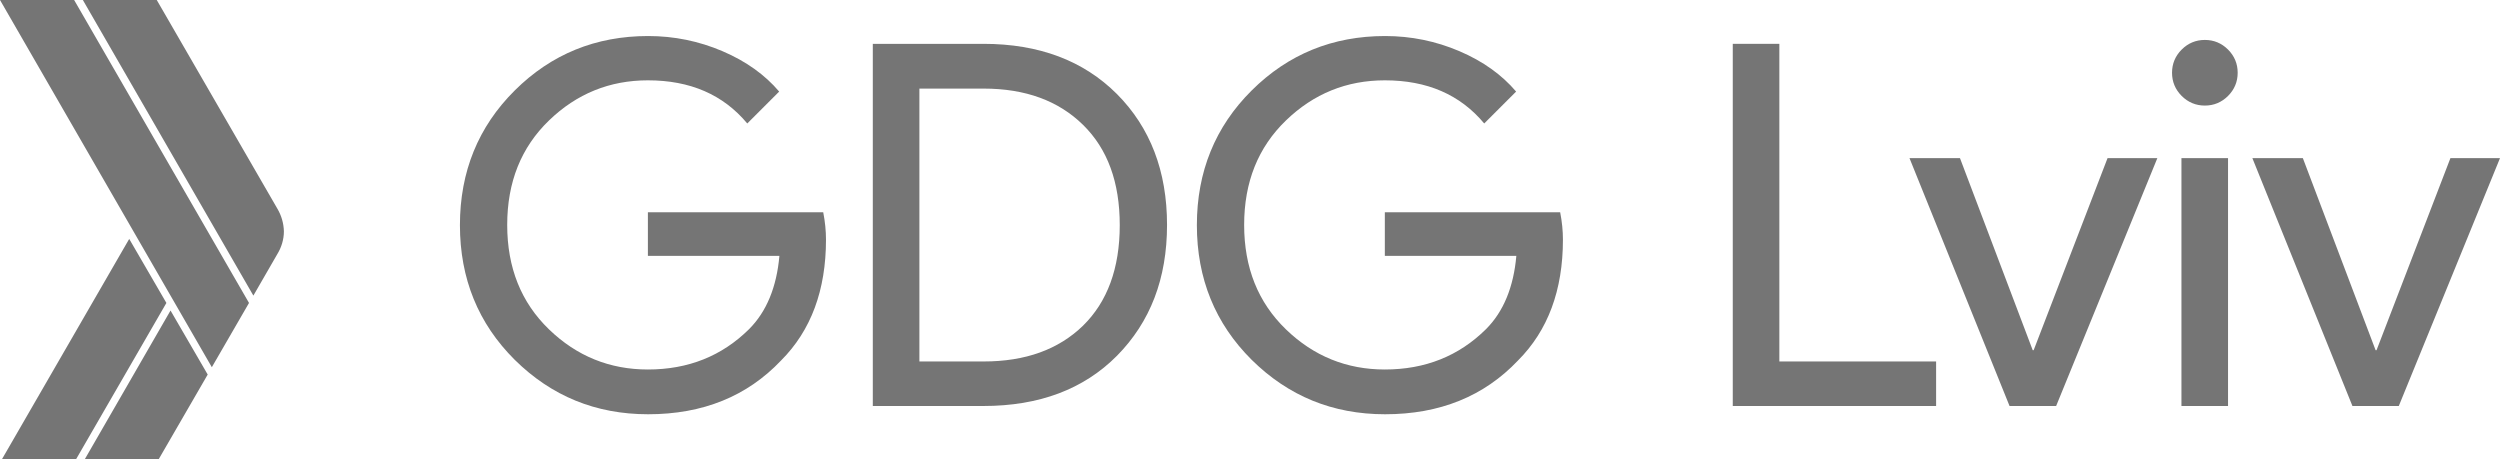
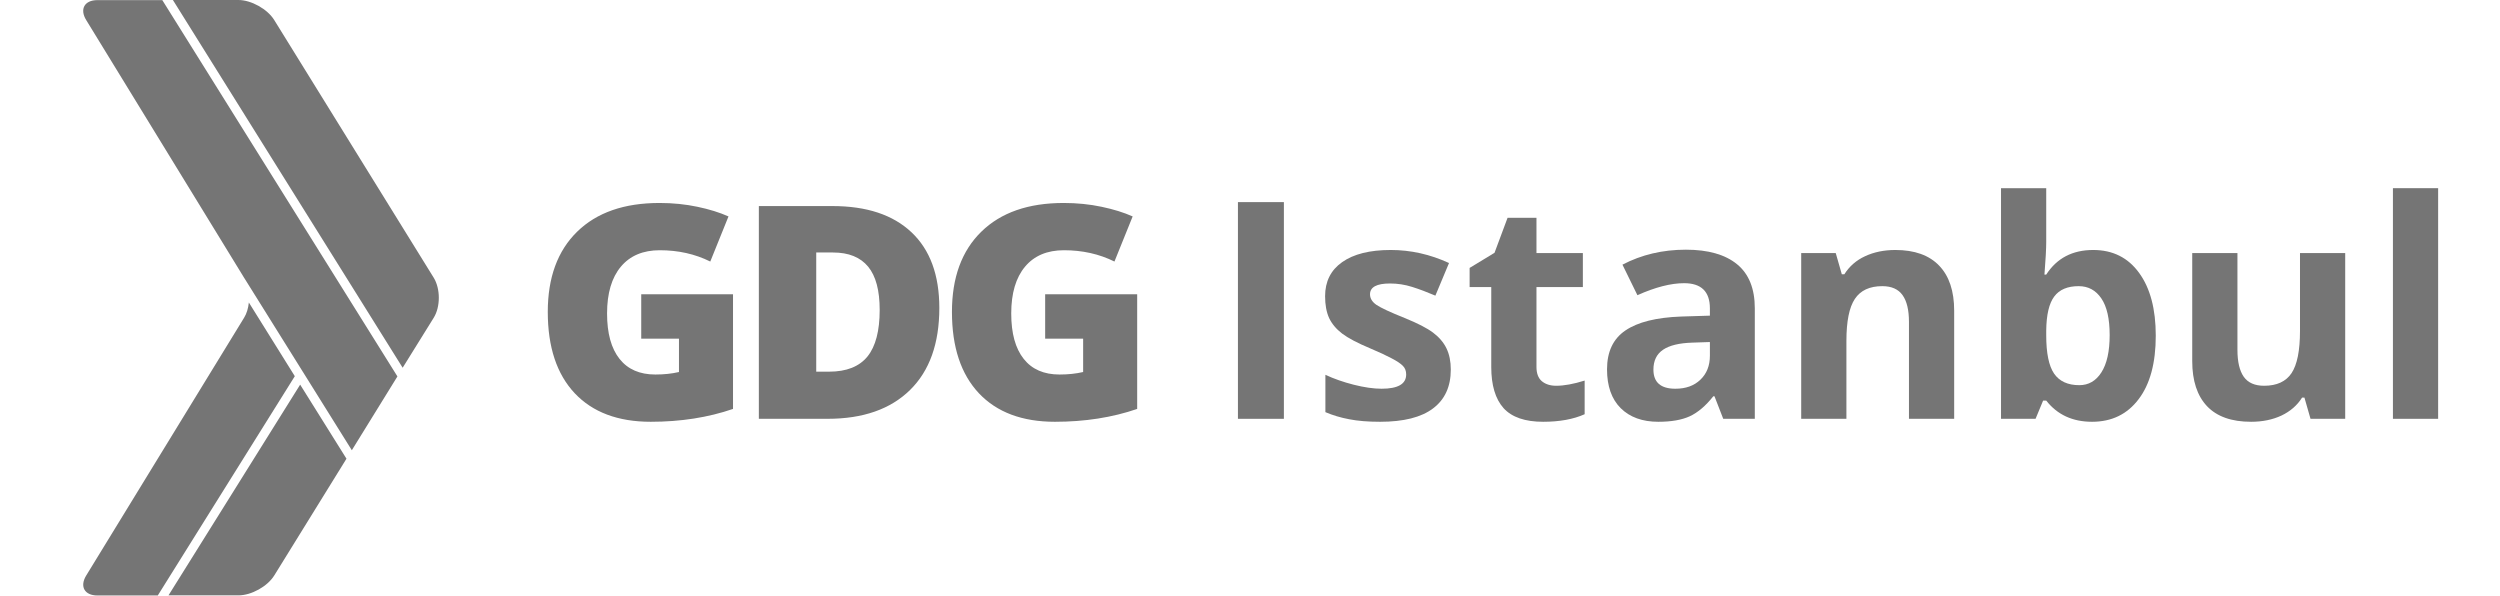
- <svg xmlns="http://www.w3.org/2000/svg" id="Layer_4" viewBox="95 151 1089.3 200">
-   <style>.st0{fill:#757575;}</style>
-   <g id="XMLID_6_">
-     <path id="XMLID_3_" class="st0" d="M454.9 255.4c0 22-6.5 39.6-19.6 52.7-14.8 15.6-34.1 23.4-57.9 23.4-22.8 0-42.1-7.9-58.1-23.7-15.9-15.8-23.9-35.4-23.9-58.7s8-42.9 23.9-58.7 35.3-23.7 58.1-23.7c11.3 0 22.1 2.2 32.4 6.6 10.3 4.4 18.5 10.3 24.7 17.6l-13.9 13.9c-10.5-12.6-24.9-18.8-43.3-18.8-16.6 0-31 5.8-43.1 17.5-12.1 11.7-18.2 26.8-18.2 45.5s6.1 33.8 18.2 45.5c12.1 11.7 26.5 17.5 43.1 17.5 17.6 0 32.3-5.9 44.1-17.6 7.6-7.6 12-18.3 13.2-31.9h-57.3v-19h76.4c.8 4.1 1.2 8.1 1.2 11.9z" />
-     <path id="XMLID_20_" class="st0" d="M475.3 327.9V170.1h48.2c24.2 0 43.6 7.3 58.2 21.9 14.5 14.6 21.8 33.6 21.8 57s-7.3 42.3-21.8 57c-14.5 14.6-33.9 21.9-58.2 21.9h-48.2zm20.3-19.4h28c18.2 0 32.6-5.2 43.3-15.6 10.6-10.4 16-25 16-43.8 0-18.7-5.3-33.2-16-43.7s-25.1-15.8-43.3-15.8h-28v118.9z" />
-     <path id="XMLID_23_" class="st0" d="M776 255.4c0 22-6.5 39.6-19.6 52.7-14.8 15.6-34.1 23.4-57.9 23.4-22.8 0-42.1-7.9-58.1-23.7-15.9-15.8-23.9-35.4-23.9-58.7s8-42.9 23.9-58.7 35.3-23.7 58.1-23.7c11.3 0 22.1 2.2 32.4 6.6 10.3 4.4 18.5 10.3 24.7 17.6l-13.9 13.9c-10.5-12.6-24.9-18.8-43.3-18.8-16.6 0-31 5.8-43.1 17.5s-18.2 26.8-18.2 45.5 6.1 33.8 18.2 45.5 26.5 17.5 43.1 17.5c17.6 0 32.3-5.9 44.1-17.6 7.6-7.6 12-18.3 13.2-31.9h-57.3v-19h76.4c.8 4.1 1.2 8.1 1.2 11.9z" />
-     <path id="XMLID_25_" class="st0" d="M850 327.9V170.1h20.3v138.4h68.3v19.4H850z" />
-     <path id="XMLID_27_" class="st0" d="M970.6 327.9l-43.6-108h22l31.7 83.7h.4l32.2-83.7h21.7l-44.1 108h-20.3z" />
-     <path id="XMLID_29_" class="st0" d="M1065.8 192.8c-2.8 2.8-6.2 4.2-10.1 4.2-3.9 0-7.3-1.4-10.1-4.2-2.8-2.8-4.2-6.2-4.2-10.1 0-3.9 1.4-7.3 4.2-10.1 2.8-2.8 6.2-4.2 10.1-4.2 3.9 0 7.3 1.4 10.1 4.2 2.8 2.8 4.2 6.2 4.2 10.1 0 3.9-1.4 7.3-4.2 10.1zm0 135.1h-20.3v-108h20.3v108z" />
-     <path id="XMLID_32_" class="st0" d="M1120 327.9l-43.6-108h22l31.7 83.7h.4l32.2-83.7h21.6l-44.1 108H1120z" />
+ <svg xmlns="http://www.w3.org/2000/svg" width="2100" height="500.2" viewBox="40.3 -0.1 1565.274 500.2" id="svg2" version="1.1">
+   <defs id="defs18" />
+   <g id="g4" style="fill:#757575" transform="translate(-197.4285,0)">
+     <path d="M 304.2,316.1 106.7,0 52.2,0 C 41.3,0 37.1,7.6 42.8,16.8 l 132.6,216.4 0.7,1.1 89.8,143.8 38.3,-62 z m 30.5,-49.3 c 5.7,-9.2 5.7,-24.3 0,-33.6 L 200.7,16.7 C 195,7.5 181.4,-0.1 170.6,-0.1 l -55,0 193,308.9 26.1,-42 z M 222.5,323 111.9,500 l 58.8,0 c 10.8,0 24.4,-7.5 30.1,-16.8 l 53.5,-86.5 c 0.2,-0.3 0.6,-1 1.5,-2.4 l 5.6,-9.1 L 222.5,323 Z M 175.4,266.8 42.8,483.3 c -5.7,9.3 -1.4,16.8 9.4,16.8 l 50.7,0 L 218,315.9 179.4,254 c -0.5,4.8 -1.8,9.3 -4,12.8 z" id="path6" />
  </g>
-   <g id="XMLID_261_">
-     <path id="XMLID_259_" class="st0" d="M127.3 151H95l92.3 160 16.2-28-76.2-132z" />
-     <path id="XMLID_258_" class="st0" d="M215.9 242l-52.6-91h-32.2l74.3 128.8 10.5-18.2c1.7-2.8 2.8-6.2 2.8-9.8-.1-3.6-1.1-6.9-2.8-9.8z" />
-     <path id="XMLID_257_" class="st0" d="M151.3 255.1L95.9 351h32.3l39.3-68-16.2-27.9z" />
-     <path id="XMLID_256_" class="st0" d="M169.3 286.3L132 351h32.2l21.3-36.8-16.2-27.9z" />
+   <g id="g8" transform="translate(-197.4285,5.39742)" style="fill:#757575">
+     <path d="m 509,241.7 77.1,0 0,96.3 c -20.9,7.2 -44,10.8 -69.1,10.8 -27.5,0 -48.8,-8 -63.9,-24 -15,-16 -22.6,-38.7 -22.6,-68.3 0,-28.8 8.2,-51.3 24.7,-67.4 16.5,-16.1 39.5,-24.1 69.2,-24.1 11.2,0 21.9,1.1 31.8,3.2 10,2.1 18.7,4.8 26.1,8.1 L 567,214.2 c -12.9,-6.4 -27,-9.5 -42.4,-9.5 -14.1,0 -25,4.6 -32.7,13.8 -7.7,9.2 -11.6,22.3 -11.6,39.3 0,16.7 3.5,29.4 10.5,38.2 7,8.8 17,13.1 30.1,13.1 7.2,0 13.8,-0.7 19.8,-2.1 l 0,-28 -31.7,0 0,-37.3 z m 250.4,11.5 c 0,29.8 -8.2,52.8 -24.6,68.9 -16.4,16.1 -39.5,24.2 -69.2,24.2 l -57.8,0 0,-178.7 61.8,0 c 28.7,0 50.8,7.3 66.4,22 15.6,14.7 23.4,35.9 23.4,63.6 z m -50.1,1.7 c 0,-16.4 -3.2,-28.5 -9.7,-36.4 -6.5,-7.9 -16.3,-11.9 -29.5,-11.9 l -14.1,0 0,100.1 10.8,0 c 14.7,0 25.4,-4.3 32.3,-12.8 6.8,-8.5 10.2,-21.5 10.2,-39 z m 139.2,-13.2 77.1,0 0,96.3 c -20.9,7.2 -44,10.8 -69.1,10.8 -27.5,0 -48.8,-8 -63.9,-24 -15,-16 -22.6,-38.7 -22.6,-68.3 0,-28.8 8.2,-51.3 24.7,-67.4 16.5,-16.1 39.5,-24.1 69.2,-24.1 11.2,0 21.9,1.1 31.8,3.2 10,2.1 18.7,4.8 26.1,8.1 l -15.3,37.9 c -12.9,-6.4 -27,-9.5 -42.4,-9.5 -14.1,0 -25,4.6 -32.7,13.8 -7.7,9.2 -11.6,22.3 -11.6,39.3 0,16.7 3.5,29.4 10.5,38.2 7,8.8 17,13.1 30.1,13.1 7.2,0 13.8,-0.7 19.8,-2.1 l 0,-28 -31.9,0 0,-37.3 0.2,0 z" id="path10" style="fill:#757575;fill-opacity:1" />
+   </g>
+   <g style="font-style:normal;font-variant:normal;font-weight:bold;font-stretch:normal;font-size:255px;line-height:125%;font-family:'Open Sans';-inkscape-font-specification:'Open Sans Bold';letter-spacing:0px;word-spacing:0px;fill:#757575;fill-opacity:1;stroke:none;stroke-width:1px;stroke-linecap:butt;stroke-linejoin:miter;stroke-opacity:1" id="text3353">
+     <path d="m 812.804,351.707 0,-182.036 38.599,0 0,182.036 -38.599,0 z" style="font-style:normal;font-variant:normal;font-weight:bold;font-stretch:normal;font-size:255px;font-family:'Open Sans';-inkscape-font-specification:'Open Sans Bold';fill:#757575;fill-opacity:1" id="path4161" />
+     <path d="m 991.603,310.369 q 0,21.416 -14.941,32.622 -14.817,11.206 -44.451,11.206 -15.19,0 -25.898,-2.117 -10.708,-1.992 -20.046,-5.977 l 0,-31.377 q 10.584,4.98 23.782,8.342 13.323,3.362 23.408,3.362 20.669,0 20.669,-11.953 0,-4.482 -2.739,-7.222 -2.739,-2.864 -9.463,-6.35 -6.724,-3.611 -17.93,-8.342 -16.062,-6.724 -23.657,-12.451 -7.471,-5.728 -10.957,-13.074 -3.362,-7.471 -3.362,-18.303 0,-18.552 14.319,-28.638 14.443,-10.21 40.84,-10.21 25.151,0 48.933,10.957 l -11.455,27.393 q -10.459,-4.482 -19.548,-7.346 -9.089,-2.864 -18.552,-2.864 -16.809,0 -16.809,9.089 0,5.105 5.354,8.84 5.479,3.735 23.782,11.082 16.311,6.599 23.906,12.327 7.595,5.728 11.206,13.198 3.611,7.471 3.611,17.805 z" style="font-style:normal;font-variant:normal;font-weight:bold;font-stretch:normal;font-size:255px;font-family:'Open Sans';-inkscape-font-specification:'Open Sans Bold';fill:#757575;fill-opacity:1" id="path4163" />
+     <path d="m 1080.131,323.941 q 9.961,0 23.906,-4.358 l 0,28.264 q -14.194,6.35 -34.863,6.35 -22.786,0 -33.245,-11.455 -10.335,-11.58 -10.335,-34.614 l 0,-67.112 -18.179,0 0,-16.062 20.918,-12.7 10.957,-29.385 24.28,0 0,29.634 38.972,0 0,28.513 -38.972,0 0,67.112 q 0,8.093 4.482,11.953 4.607,3.86 12.078,3.86 z" style="font-style:normal;font-variant:normal;font-weight:bold;font-stretch:normal;font-size:255px;font-family:'Open Sans';-inkscape-font-specification:'Open Sans Bold';fill:#757575;fill-opacity:1" id="path4165" />
+     <path d="m 1220.455,351.707 -7.346,-18.926 -0.996,0 q -9.587,12.078 -19.797,16.809 -10.085,4.607 -26.396,4.607 -20.046,0 -31.626,-11.455 -11.455,-11.455 -11.455,-32.622 0,-22.163 15.439,-32.622 15.564,-10.584 46.816,-11.704 l 24.155,-0.747 0,-6.101 q 0,-21.167 -21.665,-21.167 -16.685,0 -39.221,10.085 L 1135.787,222.215 q 24.031,-12.576 53.291,-12.576 28.015,0 42.957,12.202 14.941,12.202 14.941,37.104 l 0,92.761 -26.521,0 z m -11.206,-64.497 -14.692,0.498 q -16.56,0.498 -24.653,5.977 -8.093,5.479 -8.093,16.685 0,16.062 18.428,16.062 13.198,0 21.043,-7.595 7.969,-7.595 7.969,-20.171 l 0,-11.455 z" style="font-style:normal;font-variant:normal;font-weight:bold;font-stretch:normal;font-size:255px;font-family:'Open Sans';-inkscape-font-specification:'Open Sans Bold';fill:#757575;fill-opacity:1" id="path4167" />
+     <path d="m 1414.445,351.707 -37.976,0 0,-81.306 q 0,-15.066 -5.354,-22.537 -5.354,-7.595 -17.058,-7.595 -15.938,0 -23.035,10.708 -7.097,10.584 -7.097,35.237 l 0,65.493 -37.976,0 0,-139.204 29.011,0 5.105,17.805 2.117,0 q 6.35,-10.085 17.432,-15.19 11.206,-5.229 25.4,-5.229 24.28,0 36.855,13.198 12.576,13.074 12.576,37.852 l 0,90.769 z" style="font-style:normal;font-variant:normal;font-weight:bold;font-stretch:normal;font-size:255px;font-family:'Open Sans';-inkscape-font-specification:'Open Sans Bold';fill:#757575;fill-opacity:1" id="path4169" />
+     <path d="m 1531.237,209.888 q 24.653,0 38.599,19.299 13.945,19.175 13.945,52.668 0,34.49 -14.443,53.416 -14.319,18.926 -39.097,18.926 -24.529,0 -38.474,-17.805 l -2.615,0 -6.35,15.315 -29.011,0 0,-193.74 37.976,0 0,45.073 q 0,8.591 -1.494,27.517 l 1.494,0 q 13.323,-20.669 39.47,-20.669 z m -12.202,30.381 q -14.07,0 -20.544,8.716 -6.475,8.591 -6.724,28.513 l 0,4.109 q 0,22.412 6.599,32.124 6.724,9.712 21.167,9.712 11.704,0 18.552,-10.708 6.973,-10.833 6.973,-31.377 0,-20.544 -6.973,-30.754 -6.973,-10.334 -19.05,-10.334 z" style="font-style:normal;font-variant:normal;font-weight:bold;font-stretch:normal;font-size:255px;font-family:'Open Sans';-inkscape-font-specification:'Open Sans Bold';fill:#757575;fill-opacity:1" id="path4171" />
+     <path d="m 1713.771,351.707 -5.105,-17.805 -1.992,0 q -6.101,9.712 -17.307,15.066 -11.206,5.229 -25.525,5.229 -24.529,0 -36.98,-13.074 -12.451,-13.198 -12.451,-37.852 l 0,-90.769 37.976,0 0,81.306 q 0,15.066 5.354,22.661 5.354,7.471 17.058,7.471 15.938,0 23.035,-10.584 7.097,-10.708 7.097,-35.361 l 0,-65.493 37.976,0 0,139.204 -29.136,0 z" style="font-style:normal;font-variant:normal;font-weight:bold;font-stretch:normal;font-size:255px;font-family:'Open Sans';-inkscape-font-specification:'Open Sans Bold';fill:#757575;fill-opacity:1" id="path4173" />
+     <path d="m 1820.975,351.707 -37.976,0 0,-193.74 37.976,0 0,193.74 z" style="font-style:normal;font-variant:normal;font-weight:bold;font-stretch:normal;font-size:255px;font-family:'Open Sans';-inkscape-font-specification:'Open Sans Bold';fill:#757575;fill-opacity:1" id="path4175" />
  </g>
</svg>
